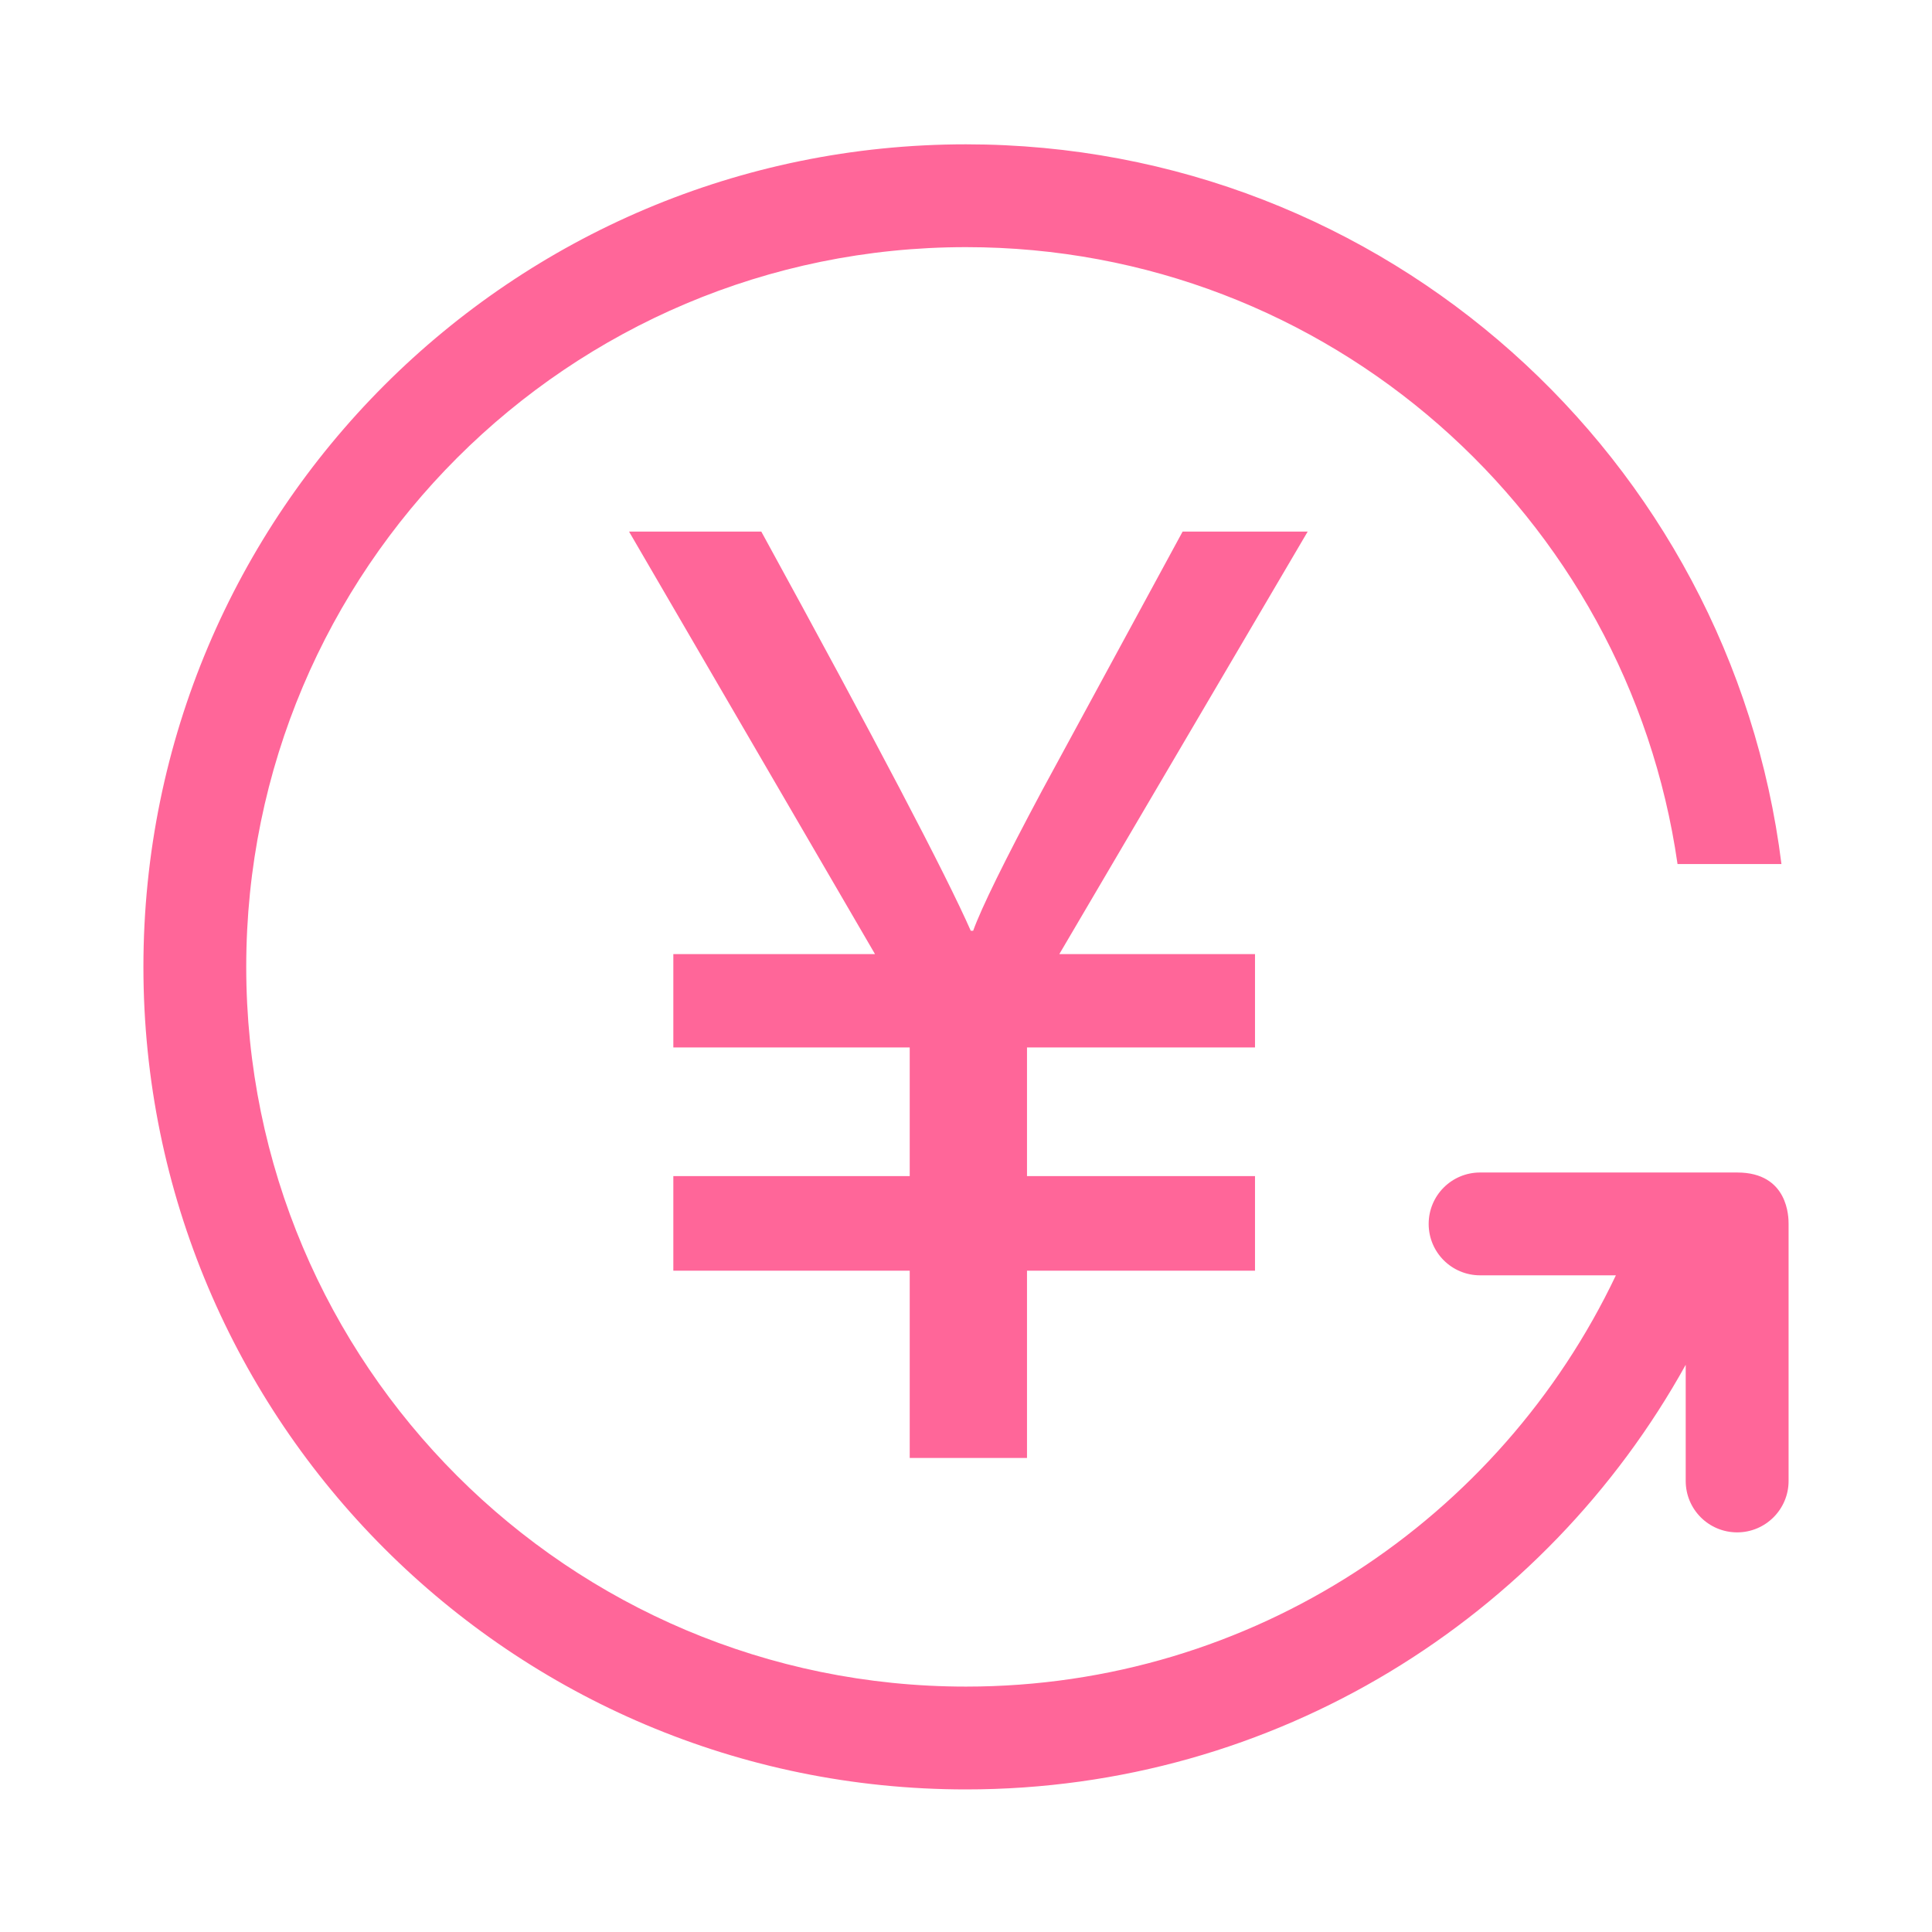
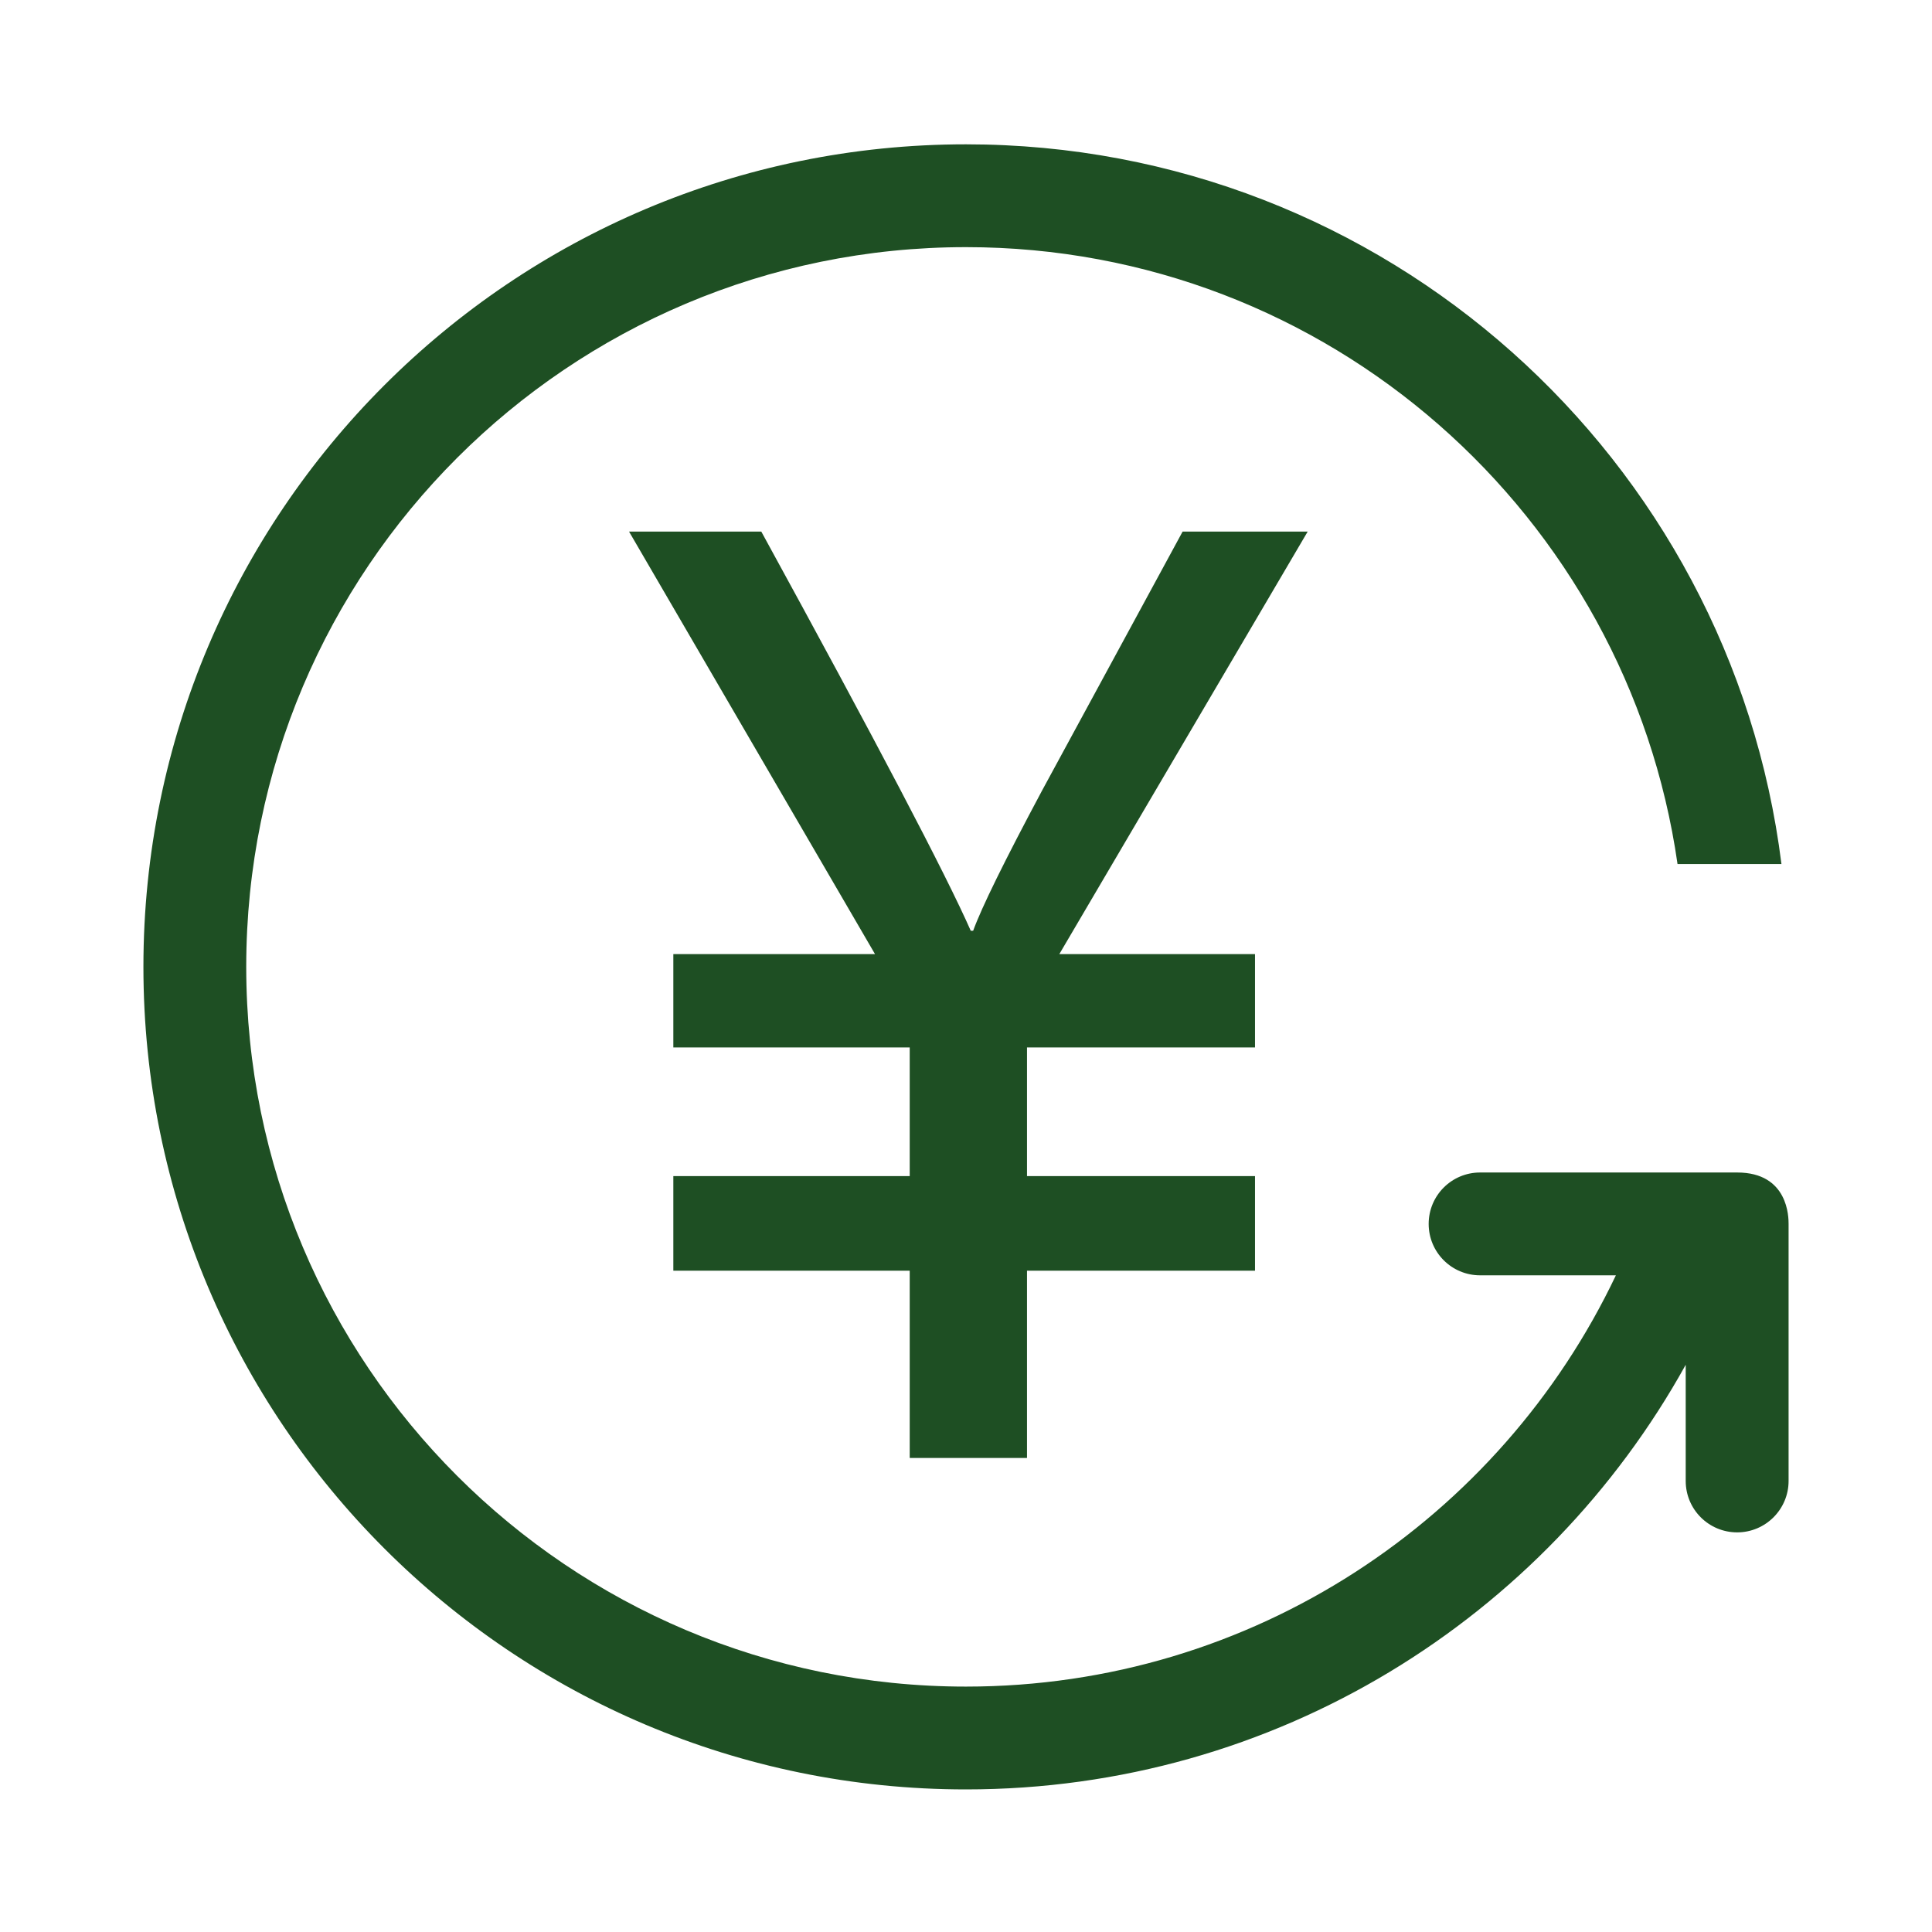
<svg xmlns="http://www.w3.org/2000/svg" t="1710945806523" class="icon" viewBox="0 0 1024 1024" version="1.1" p-id="4324" width="28" height="28">
-   <path d="M693.095 281.761l-131.633 223.935 103.718 0 0 49.478-120.847 0 0 68.194 120.847 0 0 50.116-120.847 0 0 99.277-62.164 0L482.17 673.484 356.88 673.484l0-50.116 125.29 0 0-68.194L356.88 555.174l0-49.478 106.893 0-130.364-223.935 70.1 0c60.896 111.23 97.898 181.748 111.013 211.563l1.269 0c4.442-12.263 16.597-37.003 36.475-74.219l74.537-137.343L693.095 281.761 693.095 281.761zM693.095 281.761" fill="#FF6699" p-id="4325" />
-   <path d="M784.471 621.449c-15.062 0-27.248 12.187-27.248 27.248s12.187 27.248 27.248 27.248l71.981 0c-61.205 128.844-192.339 217.986-344.464 217.986-210.669 0-381.479-170.782-381.479-381.475 0-210.697 170.81-381.466 381.479-381.466 192.121 0 350.636 142.189 377.138 326.969l55.081 0C917.333 242.953 734.255 76.494 511.988 76.494 271.197 76.494 76.012 271.689 76.012 512.456c0 240.763 195.185 435.972 435.976 435.972 164.236 0 307.128-90.895 381.475-225.065l0 61.576c0 15.062 12.187 27.248 27.277 27.248 15.004 0 27.248-12.187 27.248-27.248L947.988 648.698c0-3.297 0-27.248-27.248-27.248L784.471 621.45 784.471 621.449zM784.471 621.449" fill="#FF6699" p-id="4326" />
+   <path d="M693.095 281.761l-131.633 223.935 103.718 0 0 49.478-120.847 0 0 68.194 120.847 0 0 50.116-120.847 0 0 99.277-62.164 0L482.17 673.484 356.88 673.484l0-50.116 125.29 0 0-68.194L356.88 555.174l0-49.478 106.893 0-130.364-223.935 70.1 0c60.896 111.23 97.898 181.748 111.013 211.563l1.269 0c4.442-12.263 16.597-37.003 36.475-74.219l74.537-137.343L693.095 281.761 693.095 281.761zM693.095 281.761" fill="#1E4F23" p-id="4325" />
+   <path d="M784.471 621.449c-15.062 0-27.248 12.187-27.248 27.248s12.187 27.248 27.248 27.248l71.981 0c-61.205 128.844-192.339 217.986-344.464 217.986-210.669 0-381.479-170.782-381.479-381.475 0-210.697 170.81-381.466 381.479-381.466 192.121 0 350.636 142.189 377.138 326.969l55.081 0C917.333 242.953 734.255 76.494 511.988 76.494 271.197 76.494 76.012 271.689 76.012 512.456c0 240.763 195.185 435.972 435.976 435.972 164.236 0 307.128-90.895 381.475-225.065l0 61.576c0 15.062 12.187 27.248 27.277 27.248 15.004 0 27.248-12.187 27.248-27.248L947.988 648.698c0-3.297 0-27.248-27.248-27.248L784.471 621.45 784.471 621.449zM784.471 621.449" fill="#1E4F23" p-id="4326" />
</svg>
